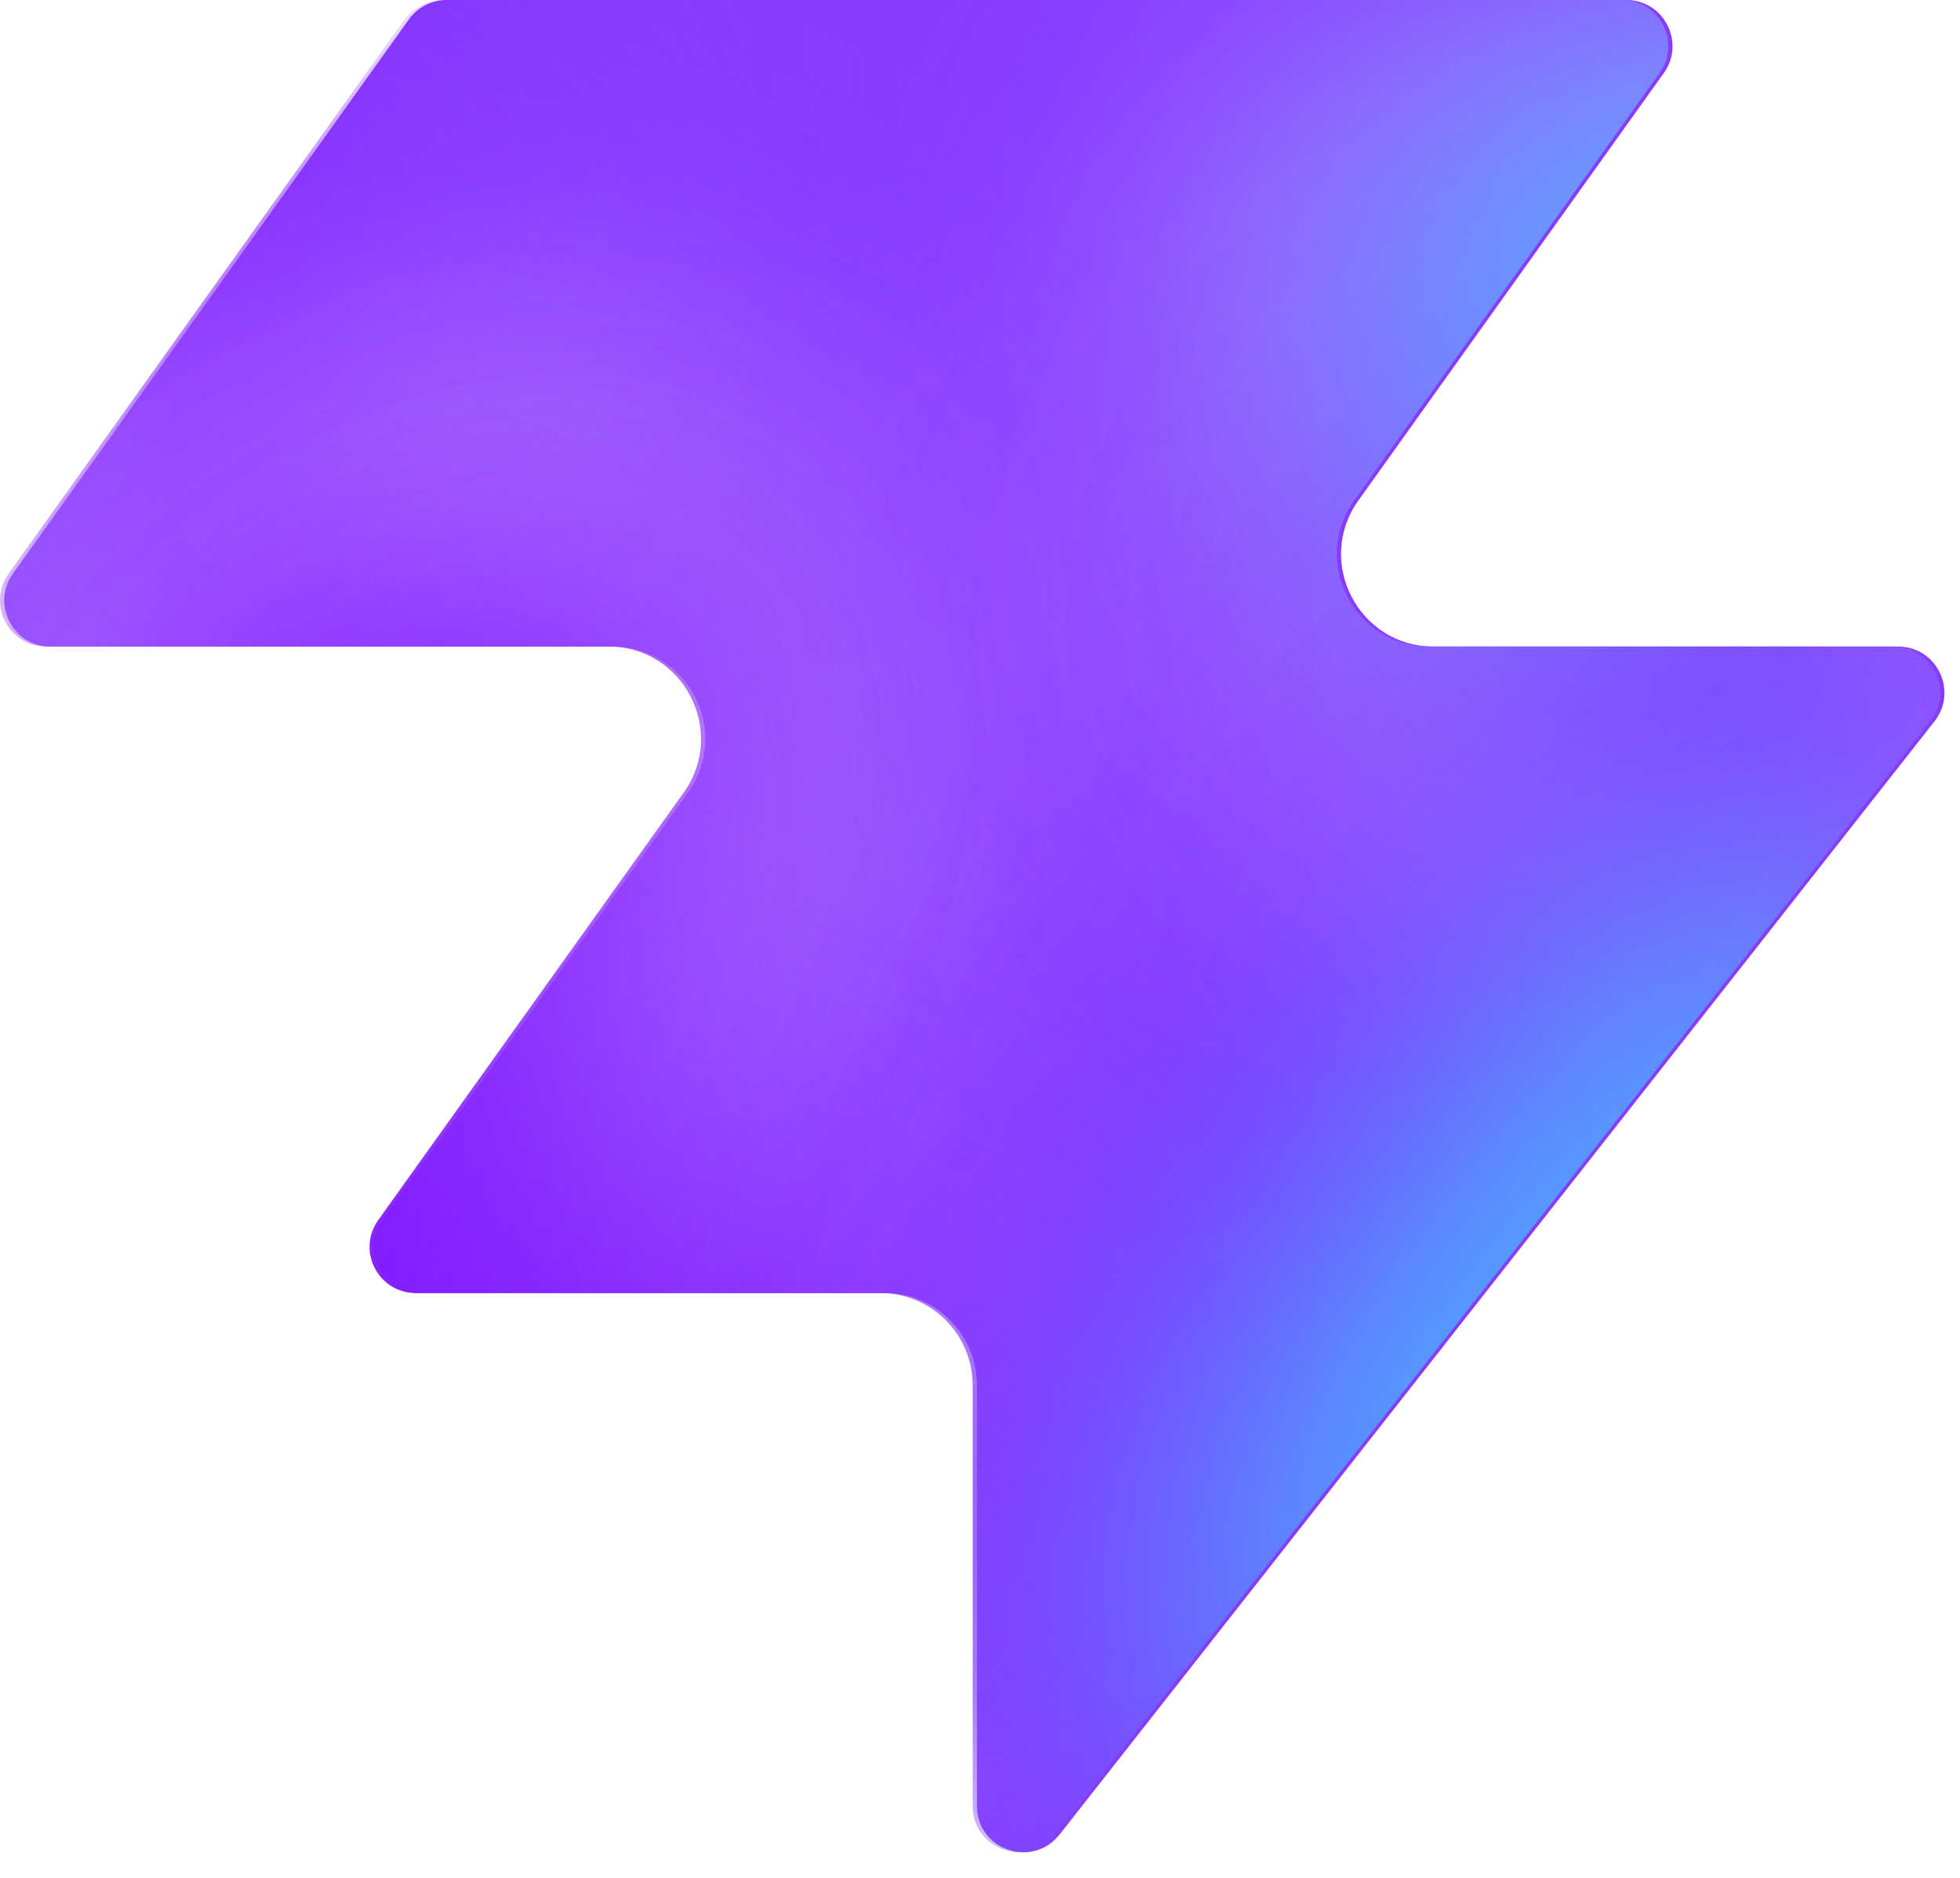
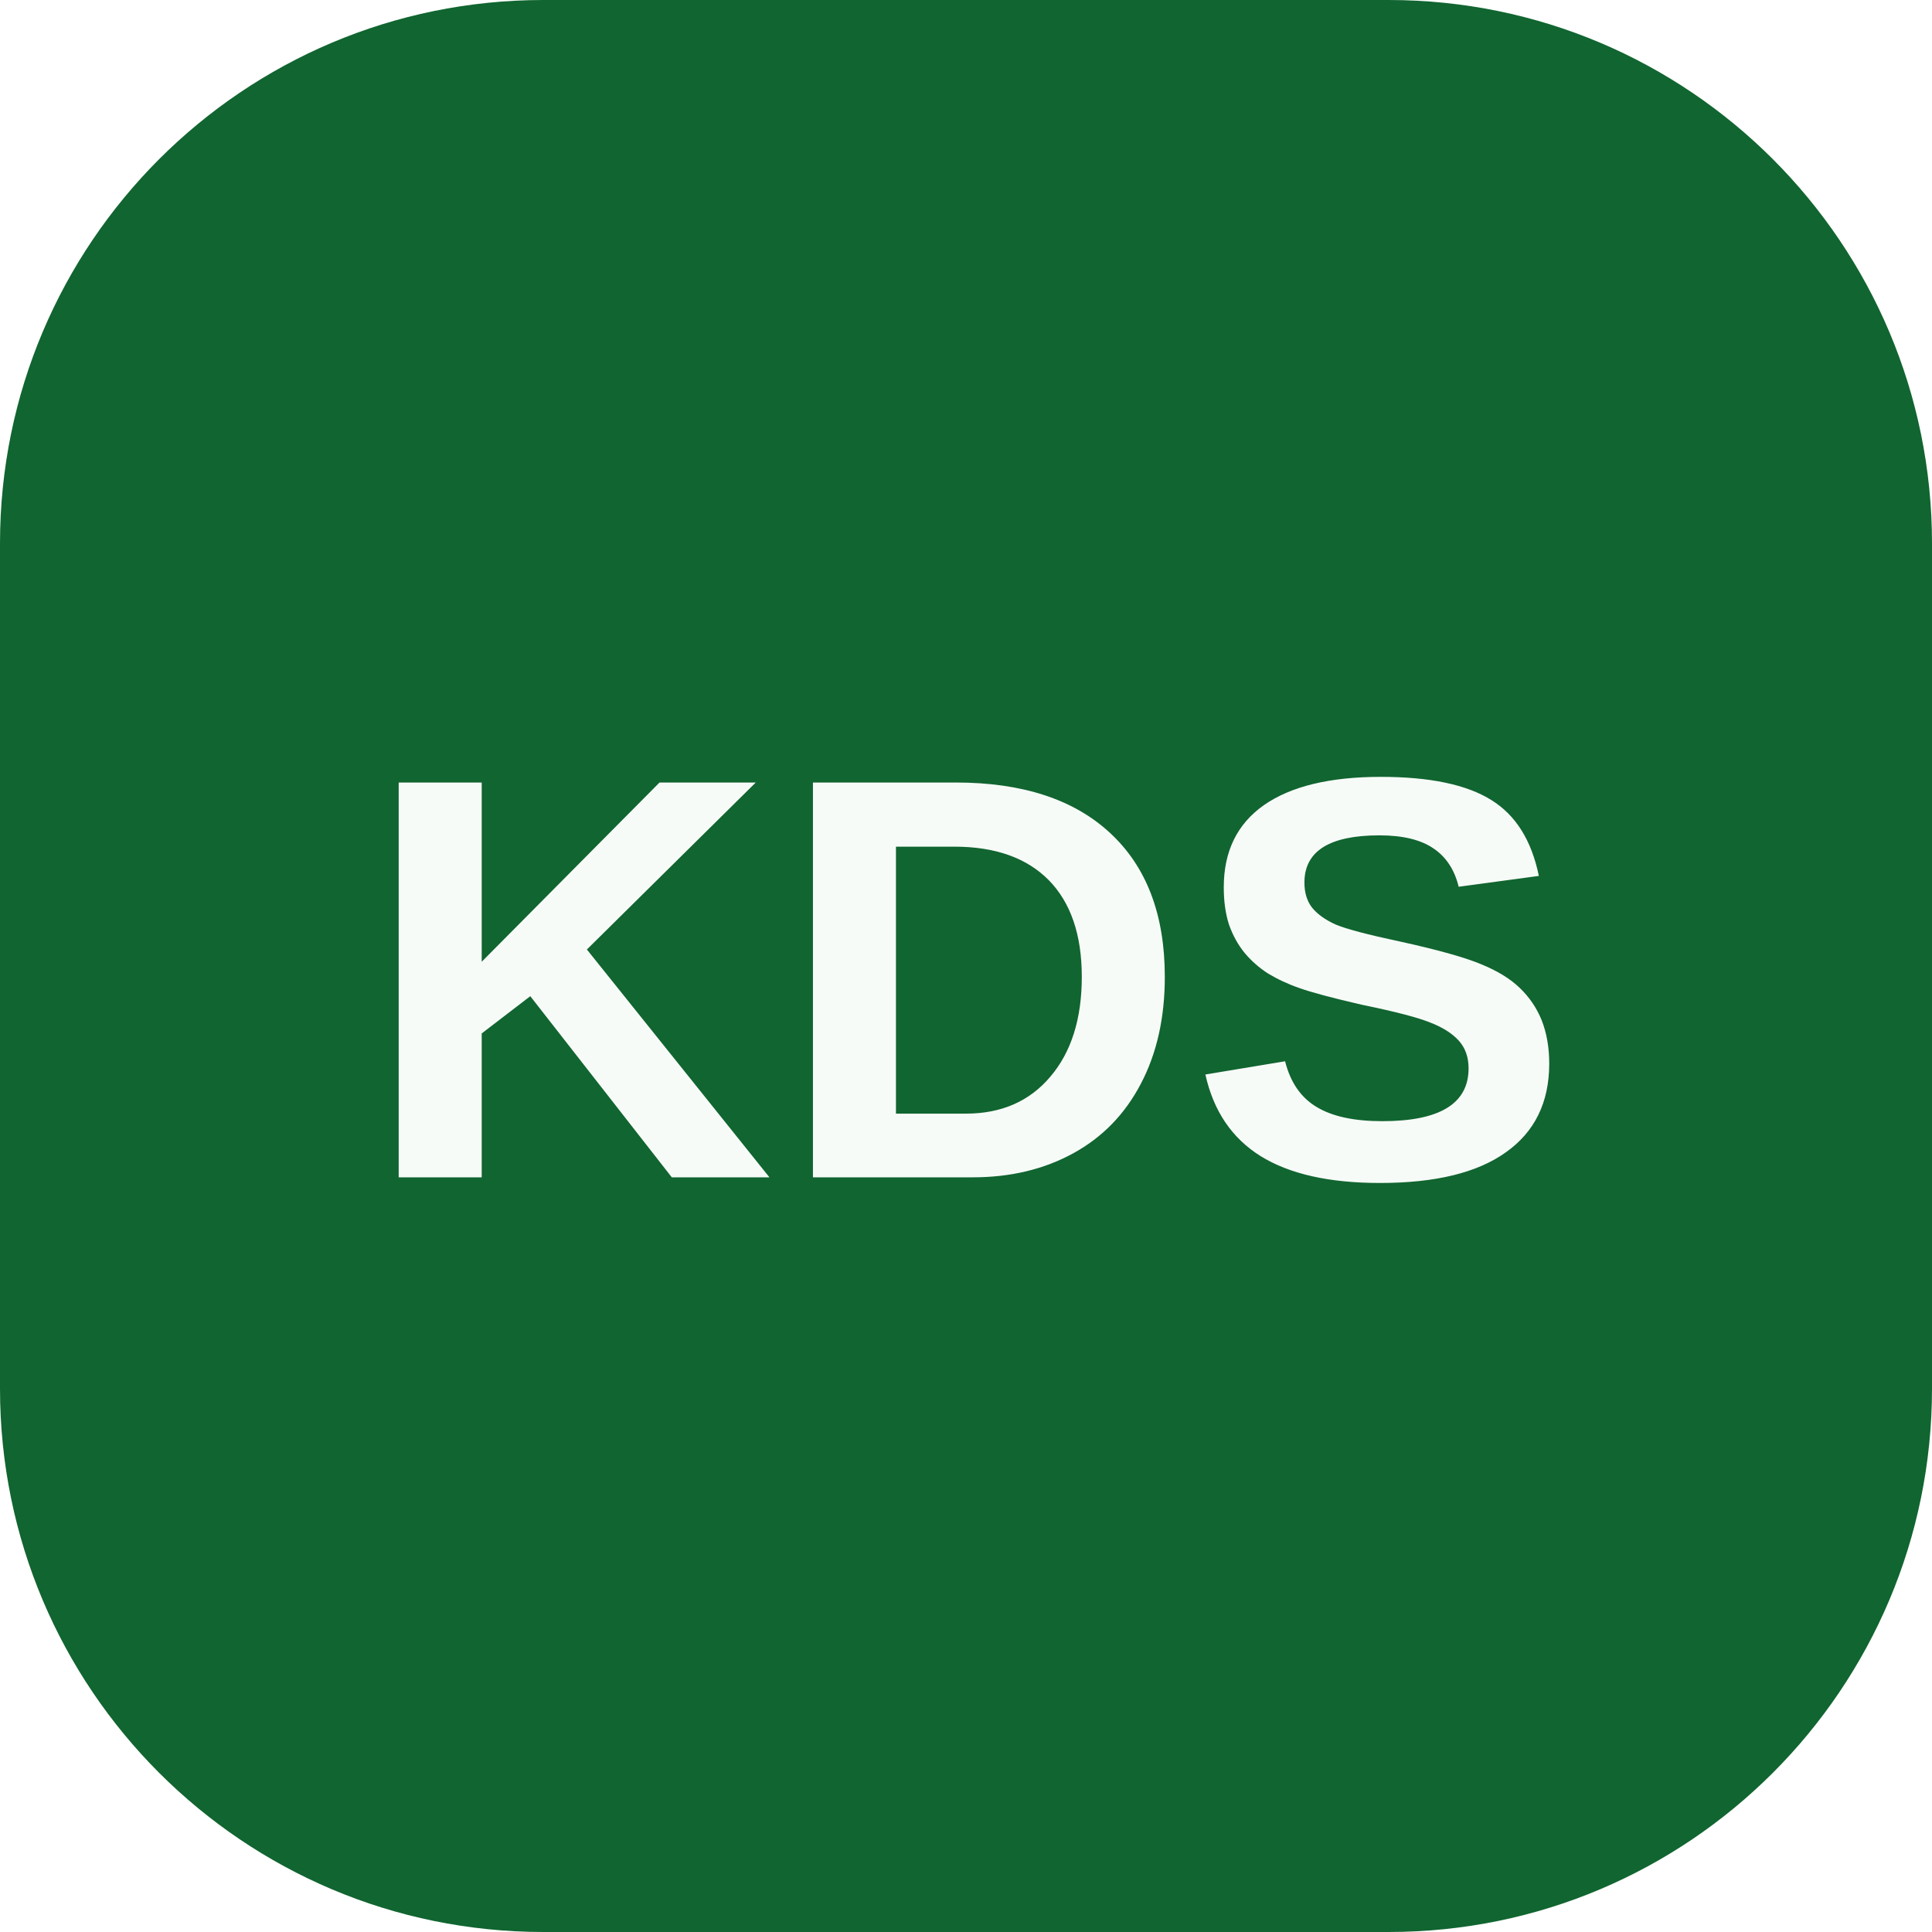
- <svg xmlns="http://www.w3.org/2000/svg" width="48" height="46" fill="none" viewBox="0 0 48 46">
-   <path fill="#863bff" d="M25.946 44.938c-.664.845-2.021.375-2.021-.698V33.937a2.26 2.26 0 0 0-2.262-2.262H10.287c-.92 0-1.456-1.04-.92-1.788l7.48-10.471c1.07-1.497 0-3.578-1.842-3.578H1.237c-.92 0-1.456-1.04-.92-1.788L10.013.474c.214-.297.556-.474.92-.474h28.894c.92 0 1.456 1.04.92 1.788l-7.48 10.471c-1.07 1.498 0 3.579 1.842 3.579h11.377c.943 0 1.473 1.088.89 1.83L25.947 44.94z" style="fill:#863bff;fill:color(display-p3 .525 .23 1);fill-opacity:1" />
-   <mask id="a" width="48" height="46" x="0" y="0" maskUnits="userSpaceOnUse" style="mask-type:alpha">
-     <path fill="#000" d="M25.842 44.938c-.664.844-2.021.375-2.021-.698V33.937a2.26 2.26 0 0 0-2.262-2.262H10.183c-.92 0-1.456-1.04-.92-1.788l7.48-10.471c1.07-1.498 0-3.579-1.842-3.579H1.133c-.92 0-1.456-1.04-.92-1.787L9.91.473c.214-.297.556-.474.92-.474h28.894c.92 0 1.456 1.04.92 1.788l-7.48 10.471c-1.07 1.498 0 3.578 1.842 3.578h11.377c.943 0 1.473 1.088.89 1.832L25.843 44.94z" style="fill:#000;fill-opacity:1" />
-   </mask>
-   <g mask="url(#a)">
-     <g filter="url(#b)">
-       <ellipse cx="5.508" cy="14.704" fill="#ede6ff" rx="5.508" ry="14.704" style="fill:#ede6ff;fill:color(display-p3 .927 .903 1);fill-opacity:1" transform="matrix(.00324 1 1 -.00324 -4.47 31.516)" />
-     </g>
-     <g filter="url(#c)">
-       <ellipse cx="10.399" cy="29.851" fill="#ede6ff" rx="10.399" ry="29.851" style="fill:#ede6ff;fill:color(display-p3 .927 .903 1);fill-opacity:1" transform="matrix(.00324 1 1 -.00324 -39.328 7.883)" />
-     </g>
-     <g filter="url(#d)">
-       <ellipse cx="5.508" cy="30.487" fill="#7e14ff" rx="5.508" ry="30.487" style="fill:#7e14ff;fill:color(display-p3 .492 .077 1);fill-opacity:1" transform="rotate(89.814 -25.913 -14.639)scale(1 -1)" />
-     </g>
-     <g filter="url(#e)">
-       <ellipse cx="5.508" cy="30.599" fill="#7e14ff" rx="5.508" ry="30.599" style="fill:#7e14ff;fill:color(display-p3 .492 .077 1);fill-opacity:1" transform="rotate(89.814 -32.644 -3.334)scale(1 -1)" />
-     </g>
-     <g filter="url(#f)">
-       <ellipse cx="5.508" cy="30.599" fill="#7e14ff" rx="5.508" ry="30.599" style="fill:#7e14ff;fill:color(display-p3 .492 .077 1);fill-opacity:1" transform="matrix(.00324 1 1 -.00324 -34.34 30.47)" />
-     </g>
-     <g filter="url(#g)">
-       <ellipse cx="14.072" cy="22.078" fill="#ede6ff" rx="14.072" ry="22.078" style="fill:#ede6ff;fill:color(display-p3 .927 .903 1);fill-opacity:1" transform="rotate(93.35 24.506 48.493)scale(-1 1)" />
-     </g>
-     <g filter="url(#h)">
-       <ellipse cx="3.47" cy="21.501" fill="#7e14ff" rx="3.47" ry="21.501" style="fill:#7e14ff;fill:color(display-p3 .492 .077 1);fill-opacity:1" transform="rotate(89.009 28.708 47.59)scale(-1 1)" />
-     </g>
-     <g filter="url(#i)">
-       <ellipse cx="3.47" cy="21.501" fill="#7e14ff" rx="3.47" ry="21.501" style="fill:#7e14ff;fill:color(display-p3 .492 .077 1);fill-opacity:1" transform="rotate(89.009 28.708 47.59)scale(-1 1)" />
-     </g>
-     <g filter="url(#j)">
-       <ellipse cx=".387" cy="8.972" fill="#7e14ff" rx="4.407" ry="29.108" style="fill:#7e14ff;fill:color(display-p3 .492 .077 1);fill-opacity:1" transform="rotate(39.51 .387 8.972)" />
-     </g>
-     <g filter="url(#k)">
-       <ellipse cx="47.523" cy="-6.092" fill="#7e14ff" rx="4.407" ry="29.108" style="fill:#7e14ff;fill:color(display-p3 .492 .077 1);fill-opacity:1" transform="rotate(37.892 47.523 -6.092)" />
-     </g>
-     <g filter="url(#l)">
-       <ellipse cx="41.412" cy="6.333" fill="#47bfff" rx="5.971" ry="9.665" style="fill:#47bfff;fill:color(display-p3 .28 .748 1);fill-opacity:1" transform="rotate(37.892 41.412 6.333)" />
-     </g>
-     <g filter="url(#m)">
-       <ellipse cx="-1.879" cy="38.332" fill="#7e14ff" rx="4.407" ry="29.108" style="fill:#7e14ff;fill:color(display-p3 .492 .077 1);fill-opacity:1" transform="rotate(37.892 -1.88 38.332)" />
-     </g>
-     <g filter="url(#n)">
-       <ellipse cx="-1.879" cy="38.332" fill="#7e14ff" rx="4.407" ry="29.108" style="fill:#7e14ff;fill:color(display-p3 .492 .077 1);fill-opacity:1" transform="rotate(37.892 -1.88 38.332)" />
-     </g>
-     <g filter="url(#o)">
-       <ellipse cx="35.651" cy="29.907" fill="#7e14ff" rx="4.407" ry="29.108" style="fill:#7e14ff;fill:color(display-p3 .492 .077 1);fill-opacity:1" transform="rotate(37.892 35.651 29.907)" />
-     </g>
-     <g filter="url(#p)">
-       <ellipse cx="38.418" cy="32.4" fill="#47bfff" rx="5.971" ry="15.297" style="fill:#47bfff;fill:color(display-p3 .28 .748 1);fill-opacity:1" transform="rotate(37.892 38.418 32.4)" />
-     </g>
-   </g>
-   <defs>
-     <filter id="b" width="60.045" height="41.654" x="-19.77" y="16.149" color-interpolation-filters="sRGB" filterUnits="userSpaceOnUse">
-       <feFlood flood-opacity="0" result="BackgroundImageFix" />
-       <feBlend in="SourceGraphic" in2="BackgroundImageFix" result="shape" />
-       <feGaussianBlur result="effect1_foregroundBlur_2002_17158" stdDeviation="7.659" />
-     </filter>
-     <filter id="c" width="90.34" height="51.437" x="-54.613" y="-7.533" color-interpolation-filters="sRGB" filterUnits="userSpaceOnUse">
-       <feFlood flood-opacity="0" result="BackgroundImageFix" />
-       <feBlend in="SourceGraphic" in2="BackgroundImageFix" result="shape" />
-       <feGaussianBlur result="effect1_foregroundBlur_2002_17158" stdDeviation="7.659" />
-     </filter>
-     <filter id="d" width="79.355" height="29.4" x="-49.64" y="2.03" color-interpolation-filters="sRGB" filterUnits="userSpaceOnUse">
-       <feFlood flood-opacity="0" result="BackgroundImageFix" />
-       <feBlend in="SourceGraphic" in2="BackgroundImageFix" result="shape" />
-       <feGaussianBlur result="effect1_foregroundBlur_2002_17158" stdDeviation="4.596" />
-     </filter>
-     <filter id="e" width="79.579" height="29.4" x="-45.045" y="20.029" color-interpolation-filters="sRGB" filterUnits="userSpaceOnUse">
-       <feFlood flood-opacity="0" result="BackgroundImageFix" />
-       <feBlend in="SourceGraphic" in2="BackgroundImageFix" result="shape" />
-       <feGaussianBlur result="effect1_foregroundBlur_2002_17158" stdDeviation="4.596" />
-     </filter>
-     <filter id="f" width="79.579" height="29.4" x="-43.513" y="21.178" color-interpolation-filters="sRGB" filterUnits="userSpaceOnUse">
-       <feFlood flood-opacity="0" result="BackgroundImageFix" />
-       <feBlend in="SourceGraphic" in2="BackgroundImageFix" result="shape" />
-       <feGaussianBlur result="effect1_foregroundBlur_2002_17158" stdDeviation="4.596" />
-     </filter>
-     <filter id="g" width="74.749" height="58.852" x="15.756" y="-17.901" color-interpolation-filters="sRGB" filterUnits="userSpaceOnUse">
-       <feFlood flood-opacity="0" result="BackgroundImageFix" />
-       <feBlend in="SourceGraphic" in2="BackgroundImageFix" result="shape" />
-       <feGaussianBlur result="effect1_foregroundBlur_2002_17158" stdDeviation="7.659" />
-     </filter>
-     <filter id="h" width="61.377" height="25.362" x="23.548" y="2.284" color-interpolation-filters="sRGB" filterUnits="userSpaceOnUse">
-       <feFlood flood-opacity="0" result="BackgroundImageFix" />
-       <feBlend in="SourceGraphic" in2="BackgroundImageFix" result="shape" />
-       <feGaussianBlur result="effect1_foregroundBlur_2002_17158" stdDeviation="4.596" />
-     </filter>
-     <filter id="i" width="61.377" height="25.362" x="23.548" y="2.284" color-interpolation-filters="sRGB" filterUnits="userSpaceOnUse">
-       <feFlood flood-opacity="0" result="BackgroundImageFix" />
-       <feBlend in="SourceGraphic" in2="BackgroundImageFix" result="shape" />
-       <feGaussianBlur result="effect1_foregroundBlur_2002_17158" stdDeviation="4.596" />
-     </filter>
-     <filter id="j" width="56.045" height="63.649" x="-27.636" y="-22.853" color-interpolation-filters="sRGB" filterUnits="userSpaceOnUse">
-       <feFlood flood-opacity="0" result="BackgroundImageFix" />
-       <feBlend in="SourceGraphic" in2="BackgroundImageFix" result="shape" />
-       <feGaussianBlur result="effect1_foregroundBlur_2002_17158" stdDeviation="4.596" />
-     </filter>
-     <filter id="k" width="54.814" height="64.646" x="20.116" y="-38.415" color-interpolation-filters="sRGB" filterUnits="userSpaceOnUse">
-       <feFlood flood-opacity="0" result="BackgroundImageFix" />
-       <feBlend in="SourceGraphic" in2="BackgroundImageFix" result="shape" />
-       <feGaussianBlur result="effect1_foregroundBlur_2002_17158" stdDeviation="4.596" />
-     </filter>
-     <filter id="l" width="33.541" height="35.313" x="24.641" y="-11.323" color-interpolation-filters="sRGB" filterUnits="userSpaceOnUse">
-       <feFlood flood-opacity="0" result="BackgroundImageFix" />
-       <feBlend in="SourceGraphic" in2="BackgroundImageFix" result="shape" />
-       <feGaussianBlur result="effect1_foregroundBlur_2002_17158" stdDeviation="4.596" />
-     </filter>
-     <filter id="m" width="54.814" height="64.646" x="-29.286" y="6.009" color-interpolation-filters="sRGB" filterUnits="userSpaceOnUse">
-       <feFlood flood-opacity="0" result="BackgroundImageFix" />
-       <feBlend in="SourceGraphic" in2="BackgroundImageFix" result="shape" />
-       <feGaussianBlur result="effect1_foregroundBlur_2002_17158" stdDeviation="4.596" />
-     </filter>
-     <filter id="n" width="54.814" height="64.646" x="-29.286" y="6.009" color-interpolation-filters="sRGB" filterUnits="userSpaceOnUse">
-       <feFlood flood-opacity="0" result="BackgroundImageFix" />
-       <feBlend in="SourceGraphic" in2="BackgroundImageFix" result="shape" />
-       <feGaussianBlur result="effect1_foregroundBlur_2002_17158" stdDeviation="4.596" />
-     </filter>
-     <filter id="o" width="54.814" height="64.646" x="8.244" y="-2.416" color-interpolation-filters="sRGB" filterUnits="userSpaceOnUse">
-       <feFlood flood-opacity="0" result="BackgroundImageFix" />
-       <feBlend in="SourceGraphic" in2="BackgroundImageFix" result="shape" />
-       <feGaussianBlur result="effect1_foregroundBlur_2002_17158" stdDeviation="4.596" />
-     </filter>
-     <filter id="p" width="39.409" height="43.623" x="18.713" y="10.588" color-interpolation-filters="sRGB" filterUnits="userSpaceOnUse">
-       <feFlood flood-opacity="0" result="BackgroundImageFix" />
-       <feBlend in="SourceGraphic" in2="BackgroundImageFix" result="shape" />
-       <feGaussianBlur result="effect1_foregroundBlur_2002_17158" stdDeviation="4.596" />
-     </filter>
-   </defs>
+ <svg xmlns="http://www.w3.org/2000/svg" viewBox="0 0 64 64">
+   <rect width="64" height="64" rx="18" fill="#116530" />
+   <text x="32" y="39" fill="#f7fbf8" font-family="Arial, sans-serif" font-size="19" font-weight="700" text-anchor="middle">KDS</text>
</svg>
